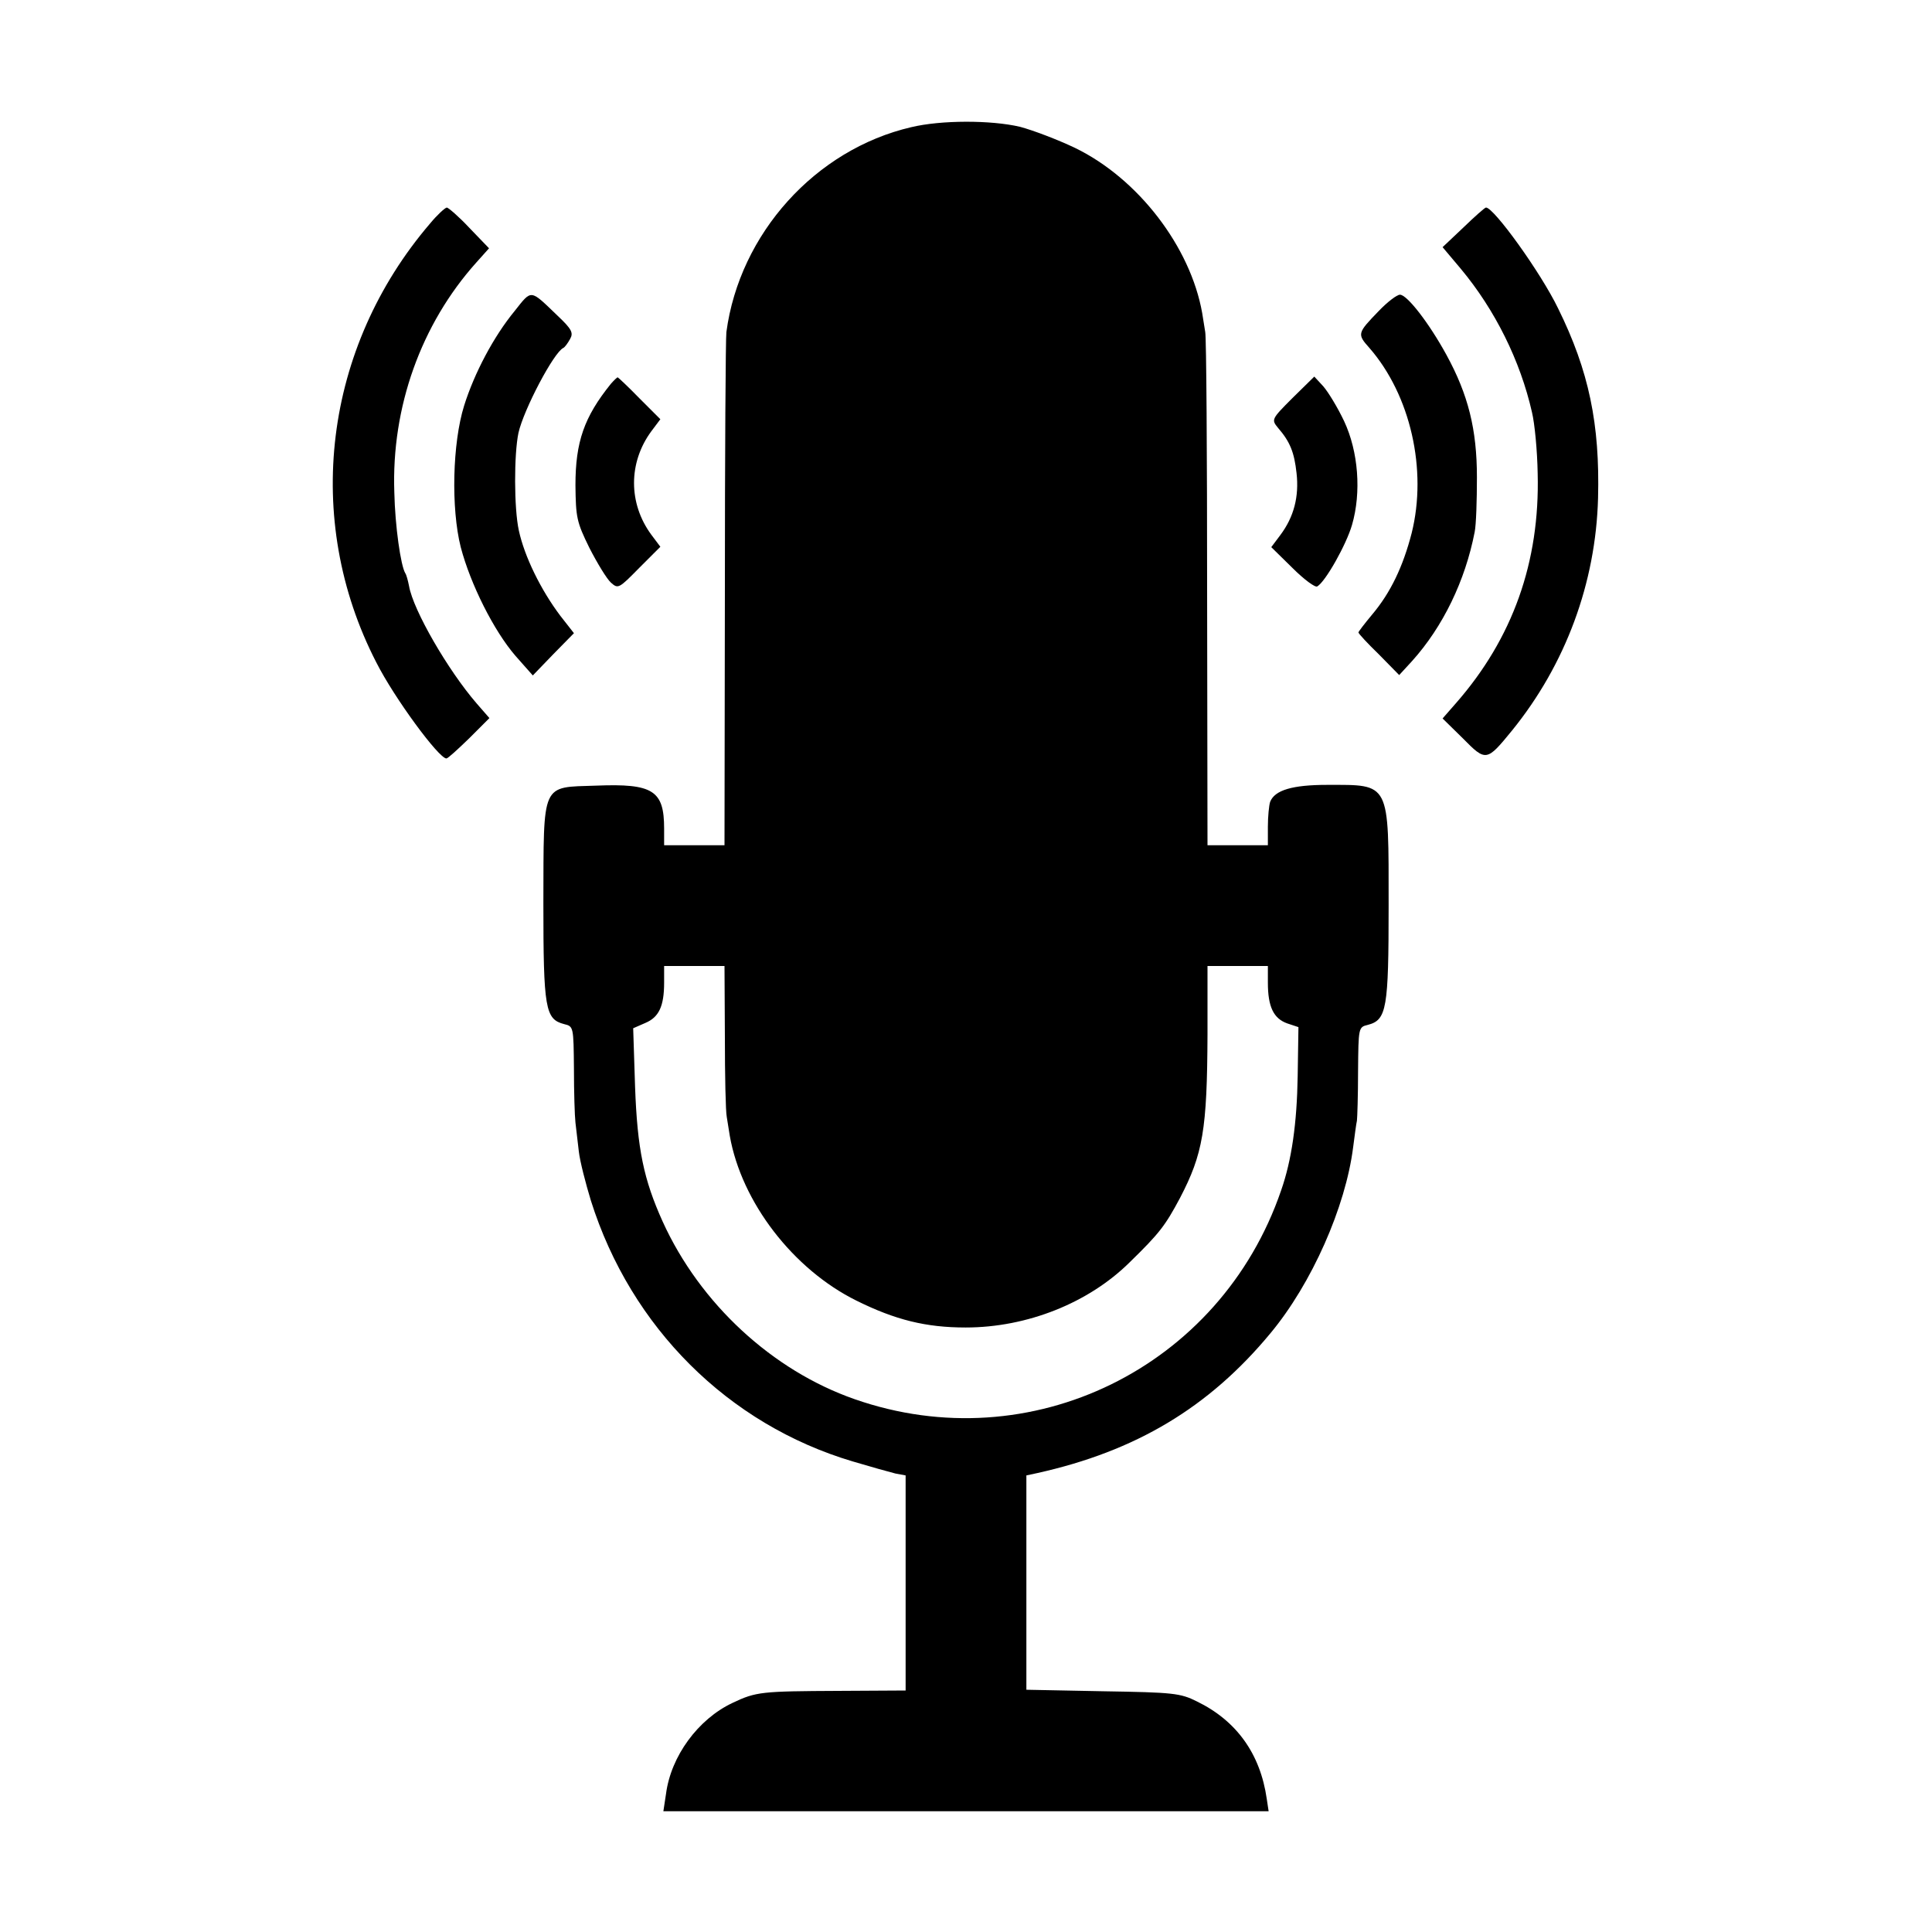
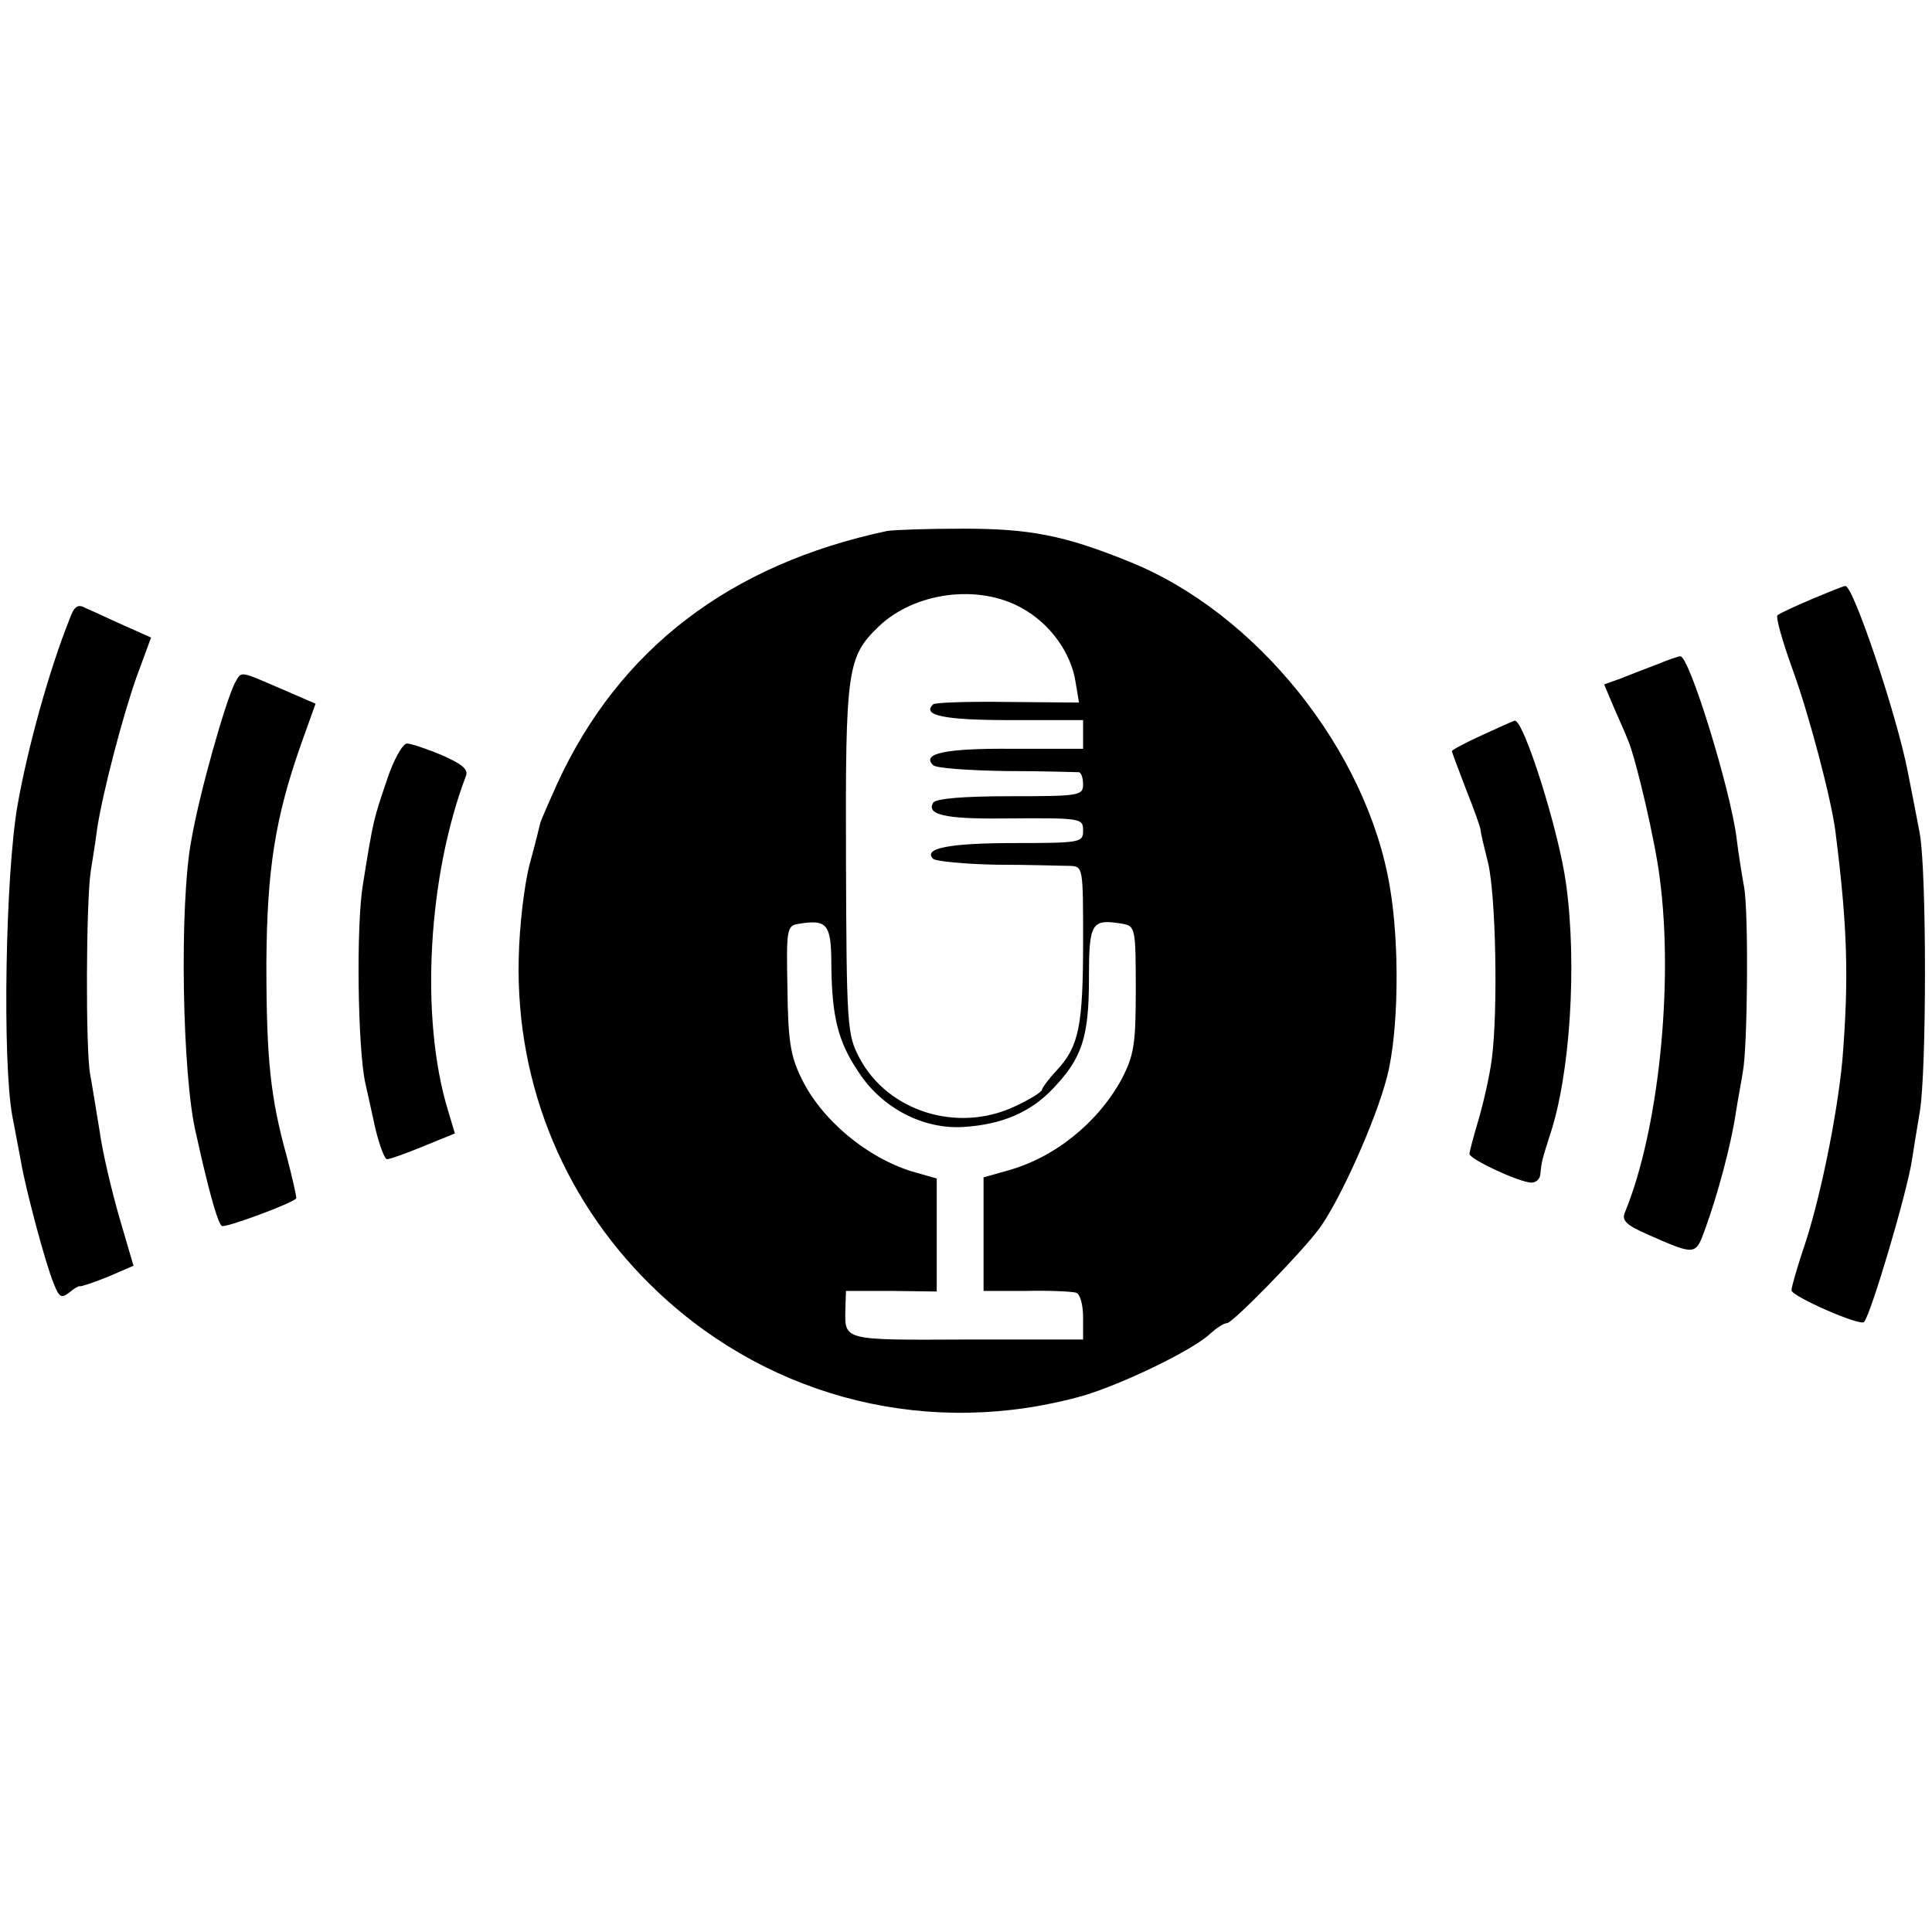
- <svg xmlns="http://www.w3.org/2000/svg" version="1.0" width="512pt" height="512pt" viewBox="0 0 512 512" preserveAspectRatio="xMidYMid meet">
-   <g transform="translate(0,512) scale(0.1,-0.1)" fill="#000000" stroke="none">
-     <path d="M2415 4783 c-254 -59 -455 -282 -490 -543 -2 -14 -4 -325 -4 -692 l-1 -668 -80 0 -80 0 0 44 c0 101 -29 120 -180 114 -147 -5 -139 12 -140 -311 0 -281 5 -308 55 -321 25 -6 25 -7 26 -119 0 -61 2 -125 4 -142 2 -16 6 -51 9 -77 3 -26 18 -84 32 -130 106 -336 364 -593 694 -691 47 -14 97 -28 113 -32 l27 -5 0 -285 0 -285 -177 -1 c-205 -1 -219 -2 -282 -32 -91 -43 -163 -141 -176 -241 l-7 -46 802 0 802 0 -5 33 c-17 119 -80 207 -185 258 -44 22 -62 24 -249 27 l-203 4 0 284 0 284 28 6 c262 58 456 174 619 371 109 131 199 334 219 493 4 30 8 62 10 70 1 8 3 67 3 131 1 116 1 117 26 123 50 13 55 43 55 316 0 330 5 320 -163 320 -92 0 -139 -14 -151 -45 -3 -9 -6 -39 -6 -66 l0 -49 -80 0 -80 0 -1 668 c0 367 -2 678 -5 692 -2 14 -6 36 -8 50 -31 176 -170 357 -337 438 -46 22 -112 47 -146 56 -77 18 -209 18 -288 -1z m-494 -2410 c0 -104 2 -199 5 -213 2 -14 6 -36 8 -50 31 -176 168 -354 336 -437 103 -51 184 -71 289 -71 163 0 326 65 435 173 79 77 94 97 133 170 61 117 72 181 73 433 l0 182 80 0 80 0 0 -44 c0 -64 15 -95 51 -108 l30 -10 -2 -129 c-2 -127 -16 -224 -44 -304 -161 -470 -664 -716 -1130 -553 -218 76 -410 253 -509 471 -50 111 -67 191 -73 357 l-5 155 32 14 c36 15 50 44 50 107 l0 44 80 0 80 0 1 -187z" />
-     <path d="M1140 4528 c-282 -329 -338 -784 -143 -1163 48 -95 166 -255 186 -255 4 0 30 24 60 53 l54 54 -34 39 c-76 88 -168 247 -179 311 -3 15 -7 30 -10 34 -12 20 -27 124 -29 214 -8 226 71 446 217 609 l34 38 -52 54 c-28 30 -56 54 -60 54 -5 -1 -25 -19 -44 -42z" />
-     <path d="M3878 4517 l-55 -52 48 -57 c91 -109 158 -244 189 -381 7 -29 14 -101 15 -162 6 -234 -66 -437 -217 -609 l-35 -40 54 -53 c61 -62 63 -61 130 21 142 175 222 391 228 616 5 196 -24 337 -106 503 -46 95 -170 267 -191 267 -3 0 -30 -24 -60 -53z" />
-     <path d="M1364 4296 c-56 -68 -107 -165 -134 -251 -31 -99 -35 -272 -9 -375 26 -99 88 -222 145 -288 l46 -52 54 56 55 56 -36 46 c-52 69 -95 157 -110 226 -13 59 -13 202 -1 259 14 62 94 214 119 225 4 2 12 13 18 24 9 16 4 26 -33 61 -74 71 -68 71 -114 13z" />
-     <path d="M3654 4296 c-57 -59 -58 -61 -25 -98 109 -125 154 -323 112 -491 -23 -89 -56 -158 -105 -216 -20 -24 -36 -45 -36 -47 0 -3 24 -29 54 -58 l54 -55 34 37 c82 91 141 213 166 342 4 19 6 85 6 145 0 127 -23 219 -81 325 -46 84 -104 159 -123 159 -8 0 -33 -19 -56 -43z" />
-     <path d="M1619 4103 c-71 -88 -94 -154 -94 -269 1 -85 3 -97 37 -166 21 -41 46 -82 57 -92 19 -17 21 -16 75 39 l56 56 -24 32 c-61 83 -61 191 0 274 l24 32 -55 55 c-30 31 -57 56 -58 56 -2 0 -10 -8 -18 -17z" />
-     <path d="M3425 4065 c-56 -56 -56 -57 -38 -79 32 -37 43 -65 49 -120 7 -62 -7 -116 -43 -164 l-24 -32 56 -55 c31 -31 61 -53 66 -49 22 13 77 111 92 163 25 86 17 194 -21 275 -17 36 -42 77 -55 92 l-24 26 -58 -57z" />
+ <svg xmlns="http://www.w3.org/2000/svg" version="1.0" width="330pt" height="330pt" viewBox="0 0 330 330" preserveAspectRatio="xMidYMid meet">
+   <g transform="translate(0,330) scale(0.1,-0.1)" fill="#000000" stroke="none">
+     <path d="M1515 2393 c-268 -57 -457 -201 -563 -431 -14 -31 -27 -61 -29 -67 -1 -5 -9 -37 -18 -70 -9 -33 -18 -106 -19 -163 -5 -218 81 -422 239 -570 195 -183 466 -249 725 -176 65 19 186 77 216 105 11 10 24 19 30 19 9 0 125 118 157 161 35 47 97 185 116 259 20 76 22 226 5 325 -39 233 -228 469 -446 556 -111 45 -170 56 -283 56 -61 0 -119 -2 -130 -4z m231 -132 c47 -26 83 -75 91 -125 l6 -36 -122 1 c-67 1 -124 -1 -127 -4 -20 -19 18 -27 132 -27 l124 0 0 -25 0 -24 -121 0 c-114 1 -156 -8 -135 -28 4 -5 60 -9 124 -10 64 0 120 -2 125 -2 4 -1 7 -10 7 -21 0 -19 -7 -20 -124 -20 -81 0 -127 -4 -132 -11 -12 -20 19 -28 116 -27 140 1 140 1 140 -22 0 -19 -7 -20 -117 -20 -112 0 -157 -9 -139 -27 4 -4 53 -9 109 -10 56 0 112 -2 125 -2 22 -1 22 -3 22 -129 0 -143 -7 -179 -44 -219 -14 -15 -26 -31 -26 -34 0 -4 -21 -17 -47 -29 -98 -46 -217 -8 -265 83 -21 40 -22 53 -23 340 -1 324 2 345 56 397 62 59 171 73 245 31z m-326 -610 c1 -87 11 -130 47 -183 40 -61 110 -97 178 -93 66 4 115 25 153 65 50 52 62 88 62 188 0 97 4 103 58 94 21 -4 22 -8 22 -112 0 -94 -3 -112 -24 -153 -41 -75 -115 -135 -197 -157 l-39 -11 0 -97 0 -97 73 0 c39 1 78 -1 85 -3 7 -2 12 -21 12 -42 l0 -38 -199 0 c-214 -1 -208 -2 -207 53 l1 30 78 0 77 -1 0 97 0 96 -42 12 c-78 24 -156 89 -190 161 -18 37 -22 64 -23 152 -2 101 -1 107 19 110 49 8 56 0 56 -71z" />
+     <path d="M3093 2276 c-28 -12 -54 -24 -57 -27 -3 -3 8 -43 25 -90 29 -79 67 -224 74 -279 21 -165 23 -252 12 -390 -9 -96 -39 -244 -68 -327 -10 -31 -19 -61 -19 -67 0 -10 118 -62 124 -54 12 14 74 223 82 278 2 14 8 50 13 80 12 69 12 412 0 477 -5 26 -14 73 -20 103 -19 99 -94 321 -107 319 -4 0 -30 -11 -59 -23z" />
+     <path d="M119 2243 c-36 -90 -72 -222 -89 -318 -21 -120 -26 -439 -9 -531 5 -27 12 -62 15 -79 7 -43 42 -175 56 -208 9 -23 13 -25 26 -15 8 7 17 12 18 11 2 -1 23 6 48 16 l44 19 -24 82 c-13 45 -29 112 -34 149 -6 36 -13 80 -16 96 -8 42 -7 295 1 347 4 24 9 57 11 73 10 64 44 193 67 258 l25 68 -47 21 c-25 11 -54 25 -64 29 -14 8 -20 4 -28 -18z" />
+     <path d="M2830 2165 c-19 -7 -47 -18 -62 -24 l-28 -10 16 -38 c9 -21 21 -47 25 -58 14 -33 47 -176 54 -235 24 -181 -2 -432 -60 -572 -5 -13 4 -21 38 -36 84 -37 83 -37 100 10 21 58 44 143 52 198 4 25 10 56 12 70 8 41 10 272 2 315 -4 22 -10 60 -13 85 -11 84 -81 311 -96 309 -3 0 -21 -6 -40 -14z" />
+     <path d="M401 2133 c-16 -32 -60 -186 -74 -267 -21 -109 -16 -406 8 -503 3 -13 7 -31 9 -40 16 -69 29 -114 35 -117 5 -4 119 38 127 47 1 1 -6 33 -16 71 -28 101 -35 165 -35 331 1 160 15 249 60 376 l24 67 -60 26 c-72 31 -66 30 -78 9z" />
+     <path d="M2533 2045 c-29 -13 -53 -26 -53 -28 0 -2 11 -31 24 -65 14 -35 25 -66 25 -70 0 -4 6 -29 13 -57 13 -56 17 -251 6 -335 -4 -30 -15 -77 -23 -104 -8 -27 -15 -53 -15 -57 0 -9 86 -49 106 -49 8 0 15 7 15 15 2 20 3 24 16 65 35 103 47 293 28 430 -12 90 -73 283 -88 279 -1 0 -26 -11 -54 -24z" />
+     <path d="M661 1968 c-23 -68 -23 -66 -41 -178 -12 -71 -9 -281 4 -340 3 -14 11 -49 17 -77 7 -29 16 -53 20 -53 5 0 33 10 62 22 l54 22 -12 40 c-48 158 -34 400 31 571 4 11 -7 20 -41 35 -26 11 -53 20 -60 20 -7 0 -23 -28 -34 -62z" />
  </g>
</svg>
